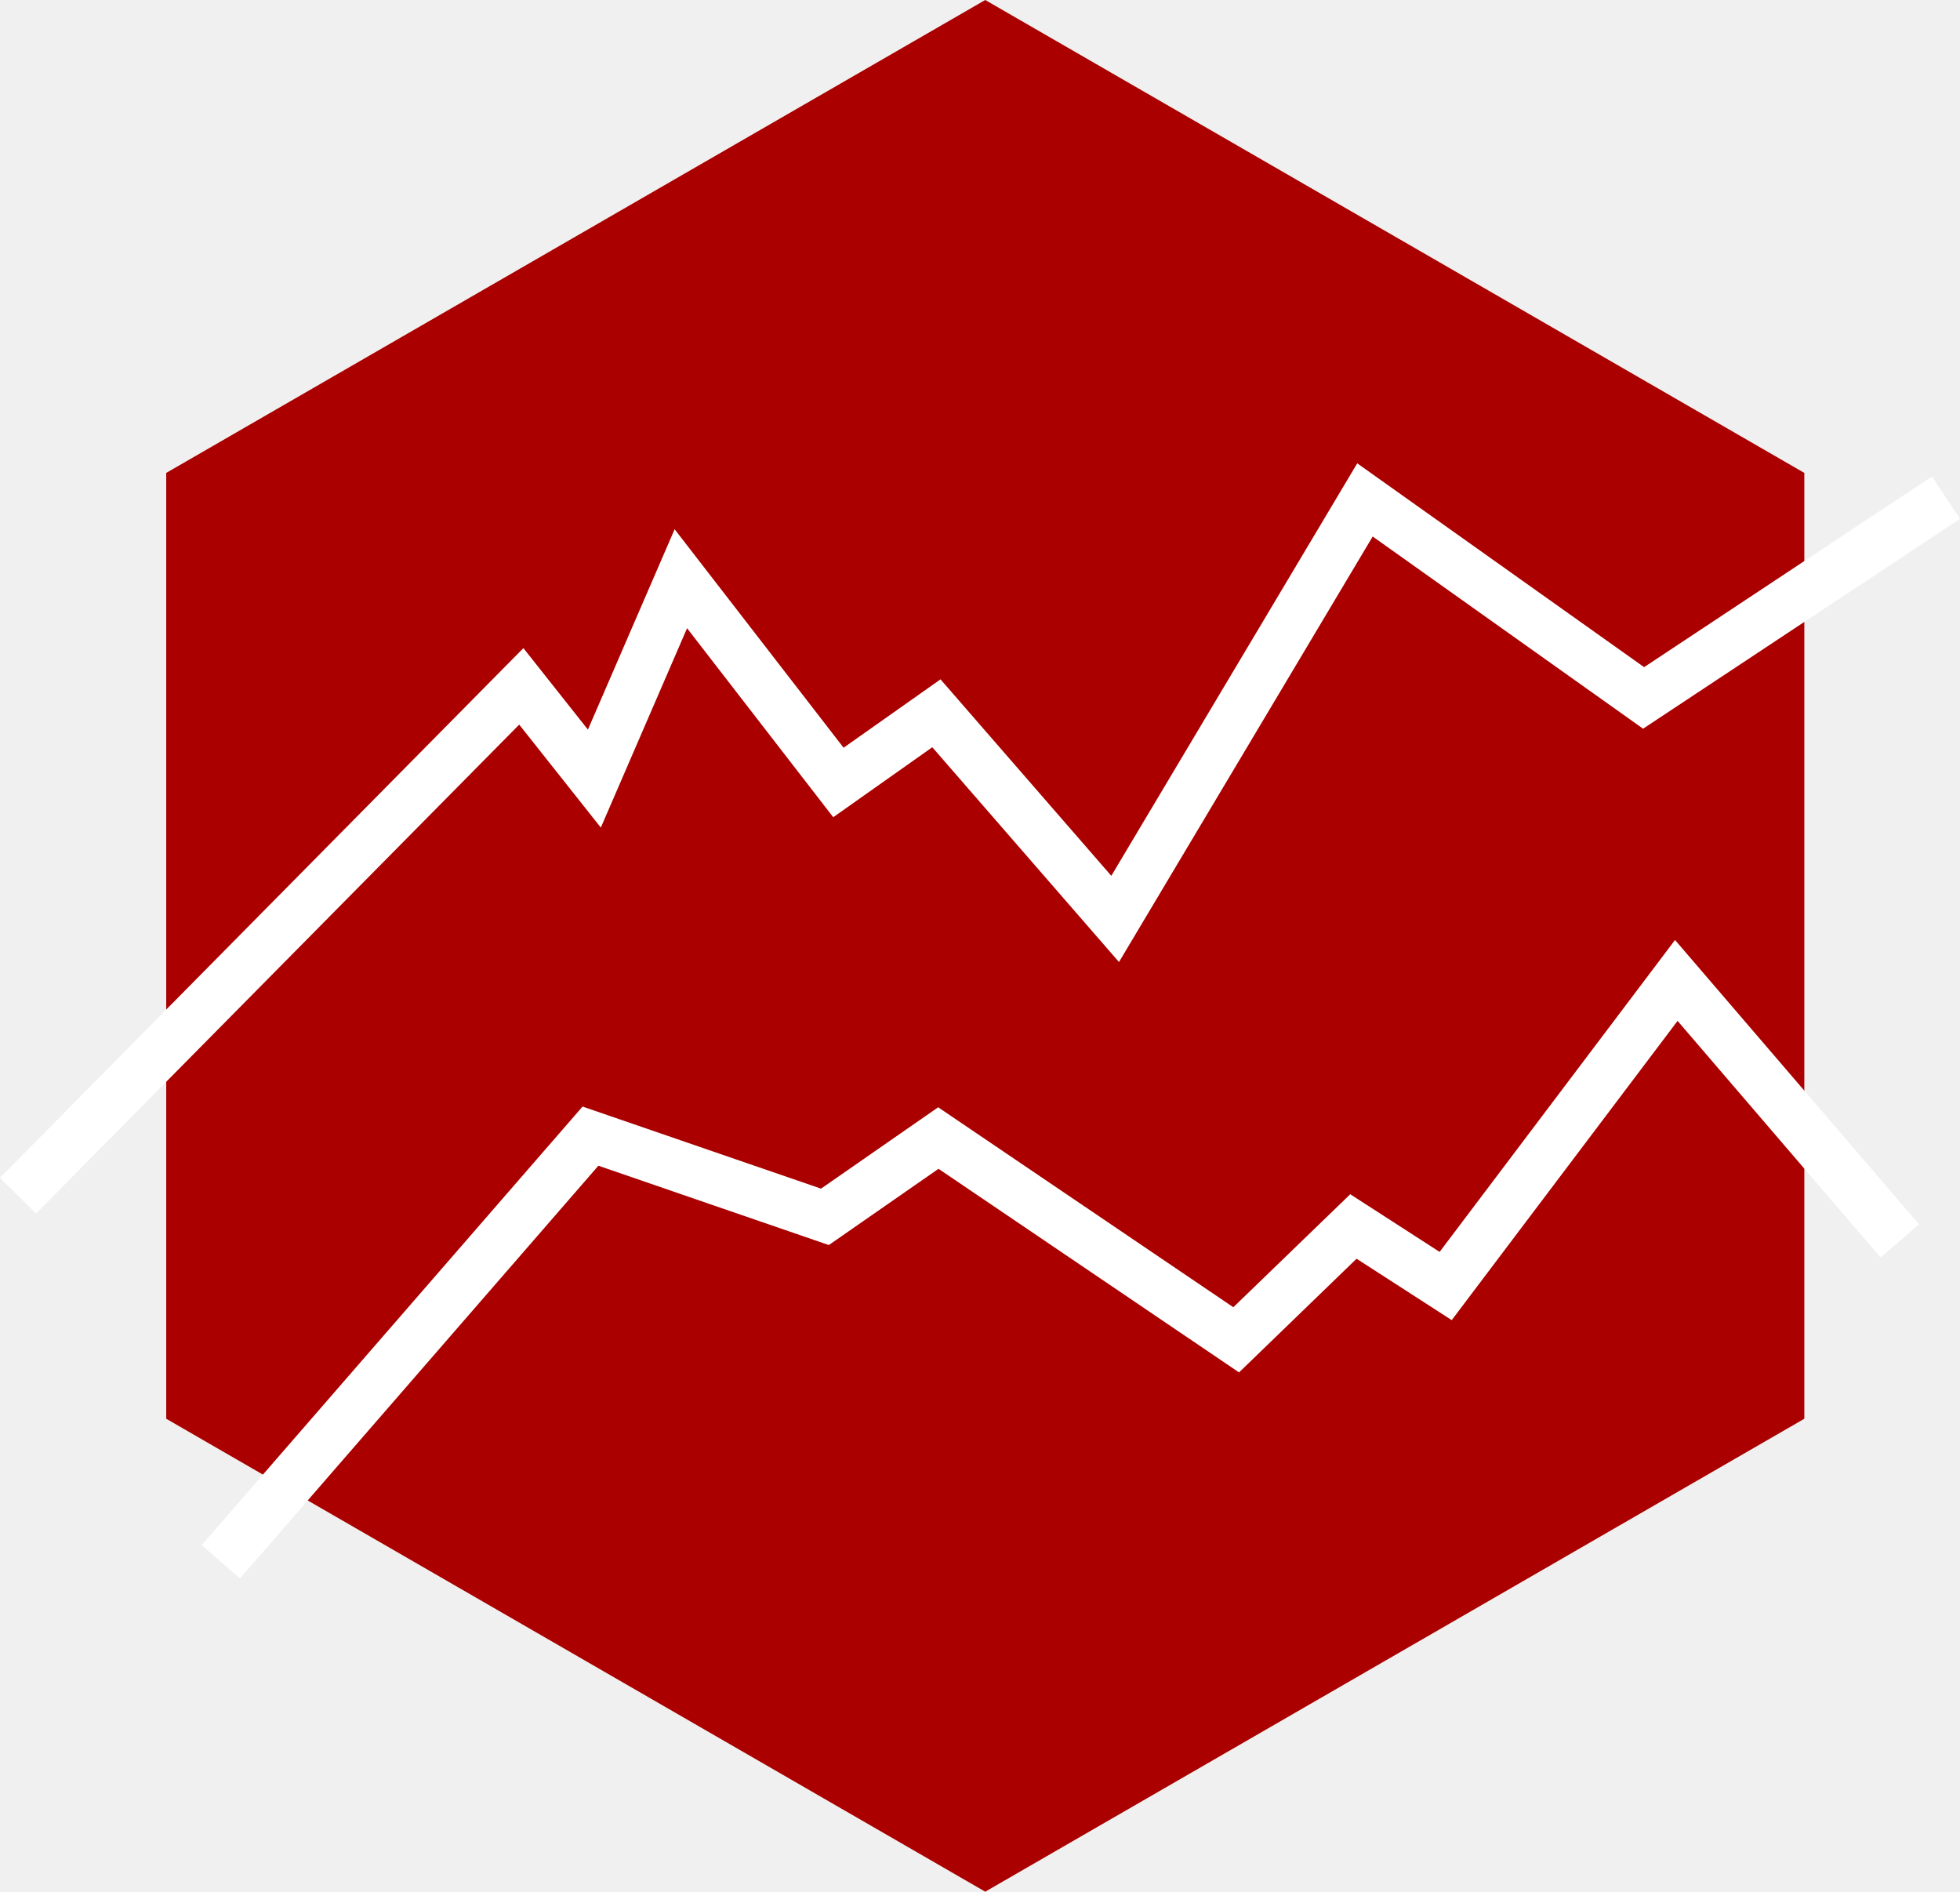
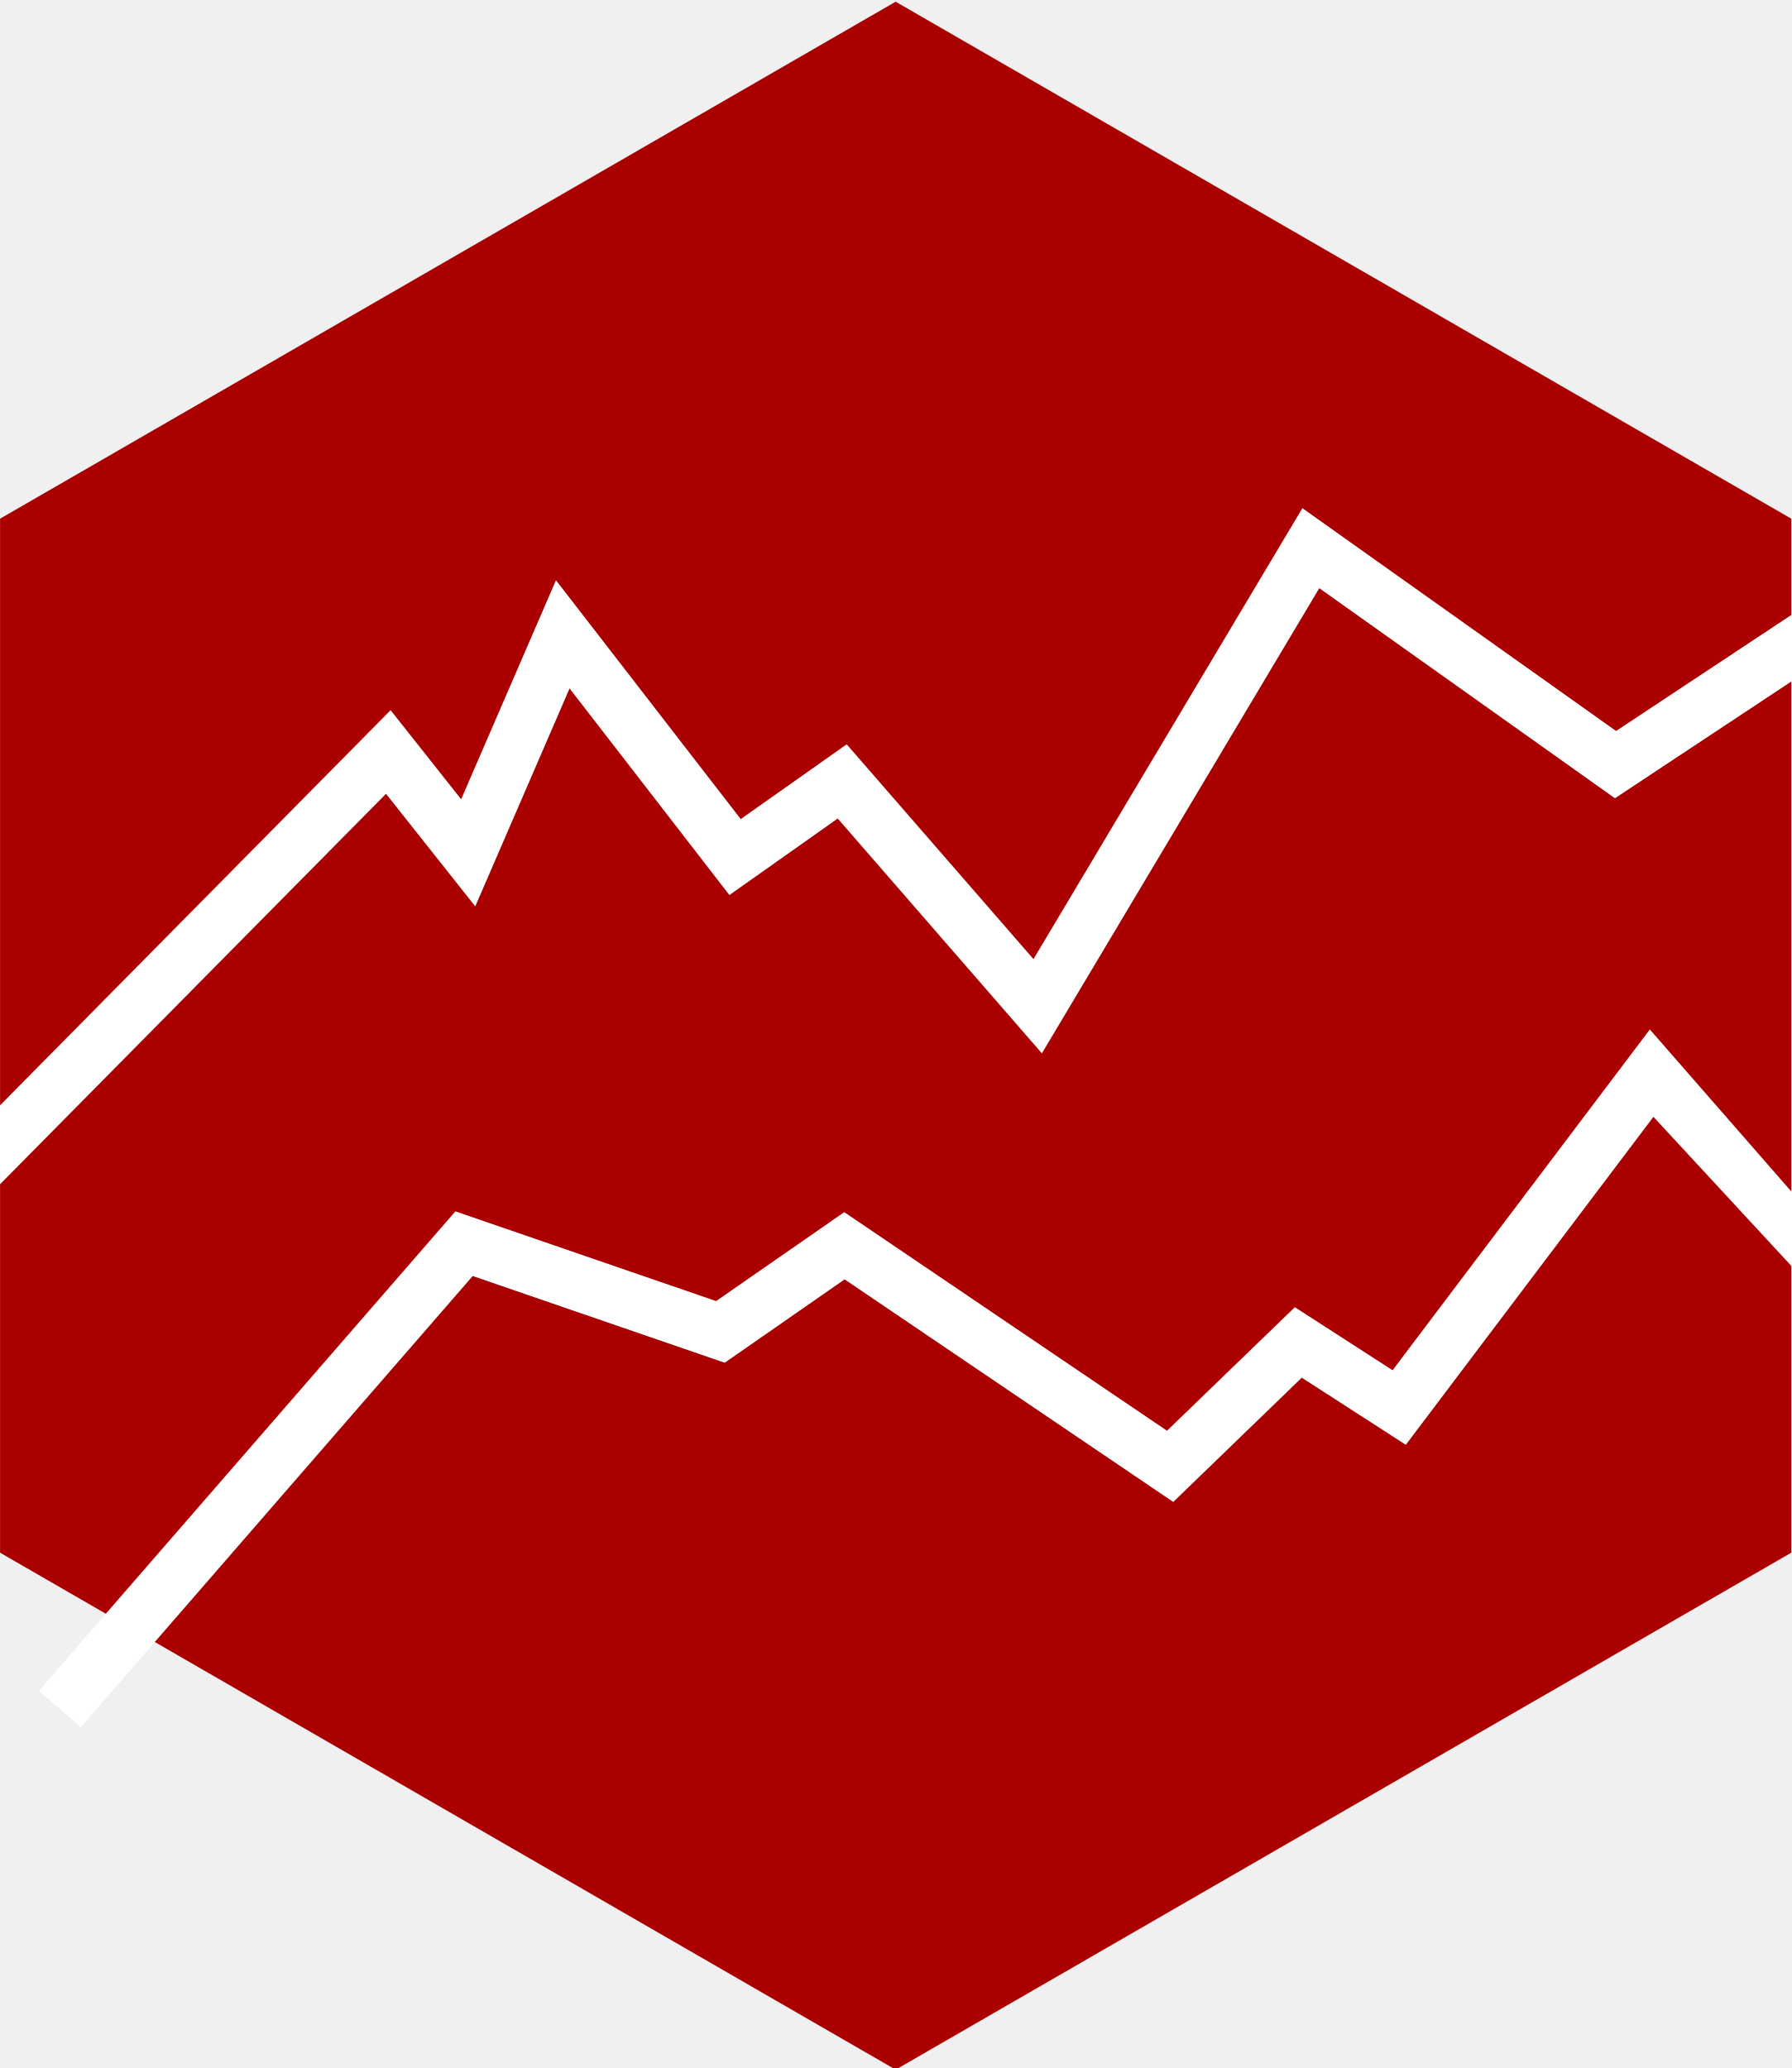
- <svg xmlns="http://www.w3.org/2000/svg" viewBox="0 0 257.568 248.563" height="248.563" width="257.568" xml:space="preserve" id="svg833" version="1.1">
-   <defs id="defs837" />
-   <g transform="matrix(1.333333,0,0,1.333333,0,3.5473998e-6)" id="g841">
-     <g id="g843">
-       <path id="path845" style="fill:#aa0000;fill-opacity:1;fill-rule:nonzero;stroke:none" d="M 177.832,139.816 97.105,186.422 16.383,139.816 V 46.605 L 97.105,0 177.832,46.605 Z" />
-       <g id="g847">
-         <path id="path849" style="fill:#ffffff;fill-opacity:1;fill-rule:nonzero;stroke:#ffffff;stroke-width:4.252;stroke-linecap:butt;stroke-linejoin:miter;stroke-miterlimit:4;stroke-dasharray:none;stroke-opacity:1" d="M 134.414,48.727 109.852,89.922 92.352,69.793 82.707,76.598 67.012,56.305 58.484,76.008 51.41,67.074 3.004,116.055 l 0.531,0.527 47.813,-48.375 7.328,9.246 8.519,-19.691 15.364,19.863 9.671,-6.832 17.735,20.402 24.68,-41.39 27.339,19.429 L 190.23,50.531 189.816,49.906 162,68.324 Z" />
-       </g>
-       <g id="g851">
-         <path id="path853" style="fill:#ffffff;fill-opacity:1;fill-rule:nonzero;stroke:#ffffff;stroke-width:4.252;stroke-linecap:butt;stroke-linejoin:miter;stroke-miterlimit:4;stroke-dasharray:none;stroke-opacity:1" d="m 165.195,96.023 -22.8,30.207 -9.051,-5.839 -11.551,11.164 -29.313,-19.856 -11.234,7.801 -23.164,-7.973 -35.207,40.532 0.566,0.492 34.871,-40.149 23.051,7.934 11.121,-7.731 29.399,19.915 11.555,-11.176 9.136,5.894 22.66,-30.019 20.34,23.703 0.571,-0.492 z" />
-       </g>
-     </g>
+ <svg xmlns="http://www.w3.org/2000/svg" width="215.26" height="248.56" version="1.1" viewBox="0 0 215.26 248.56" xml:space="preserve">
+   <g transform="matrix(1.3333 0 0 1.3333 -21.834 .19982)">
+     <path d="m177.83 139.82-80.727 46.606-80.722-46.606v-93.211l80.722-46.605 80.727 46.605z" fill="#a00" />
+     <path d="m134.41 48.727-24.562 41.195-17.5-20.129-9.645 6.805-15.695-20.293-8.528 19.703-7.074-8.934-48.406 48.981 0.531 0.527 47.813-48.375 7.328 9.246 8.519-19.691 15.364 19.863 9.671-6.832 17.735 20.402 24.68-41.39 27.339 19.429 28.246-18.703-0.414-0.625-27.816 18.418z" fill="#fff" stroke="#fff" stroke-width="4.252" />
+     <path d="m165.2 96.023-22.8 30.207-9.051-5.839-11.551 11.164-29.313-19.856-11.234 7.801-23.164-7.973-35.207 40.532 0.566 0.492 34.871-40.149 23.051 7.934 11.121-7.731 29.399 19.915 11.555-11.176 9.136 5.894 22.66-30.019 17.975 19.436z" fill="#fff" stroke="#fff" stroke-width="4.252" />
  </g>
</svg>
